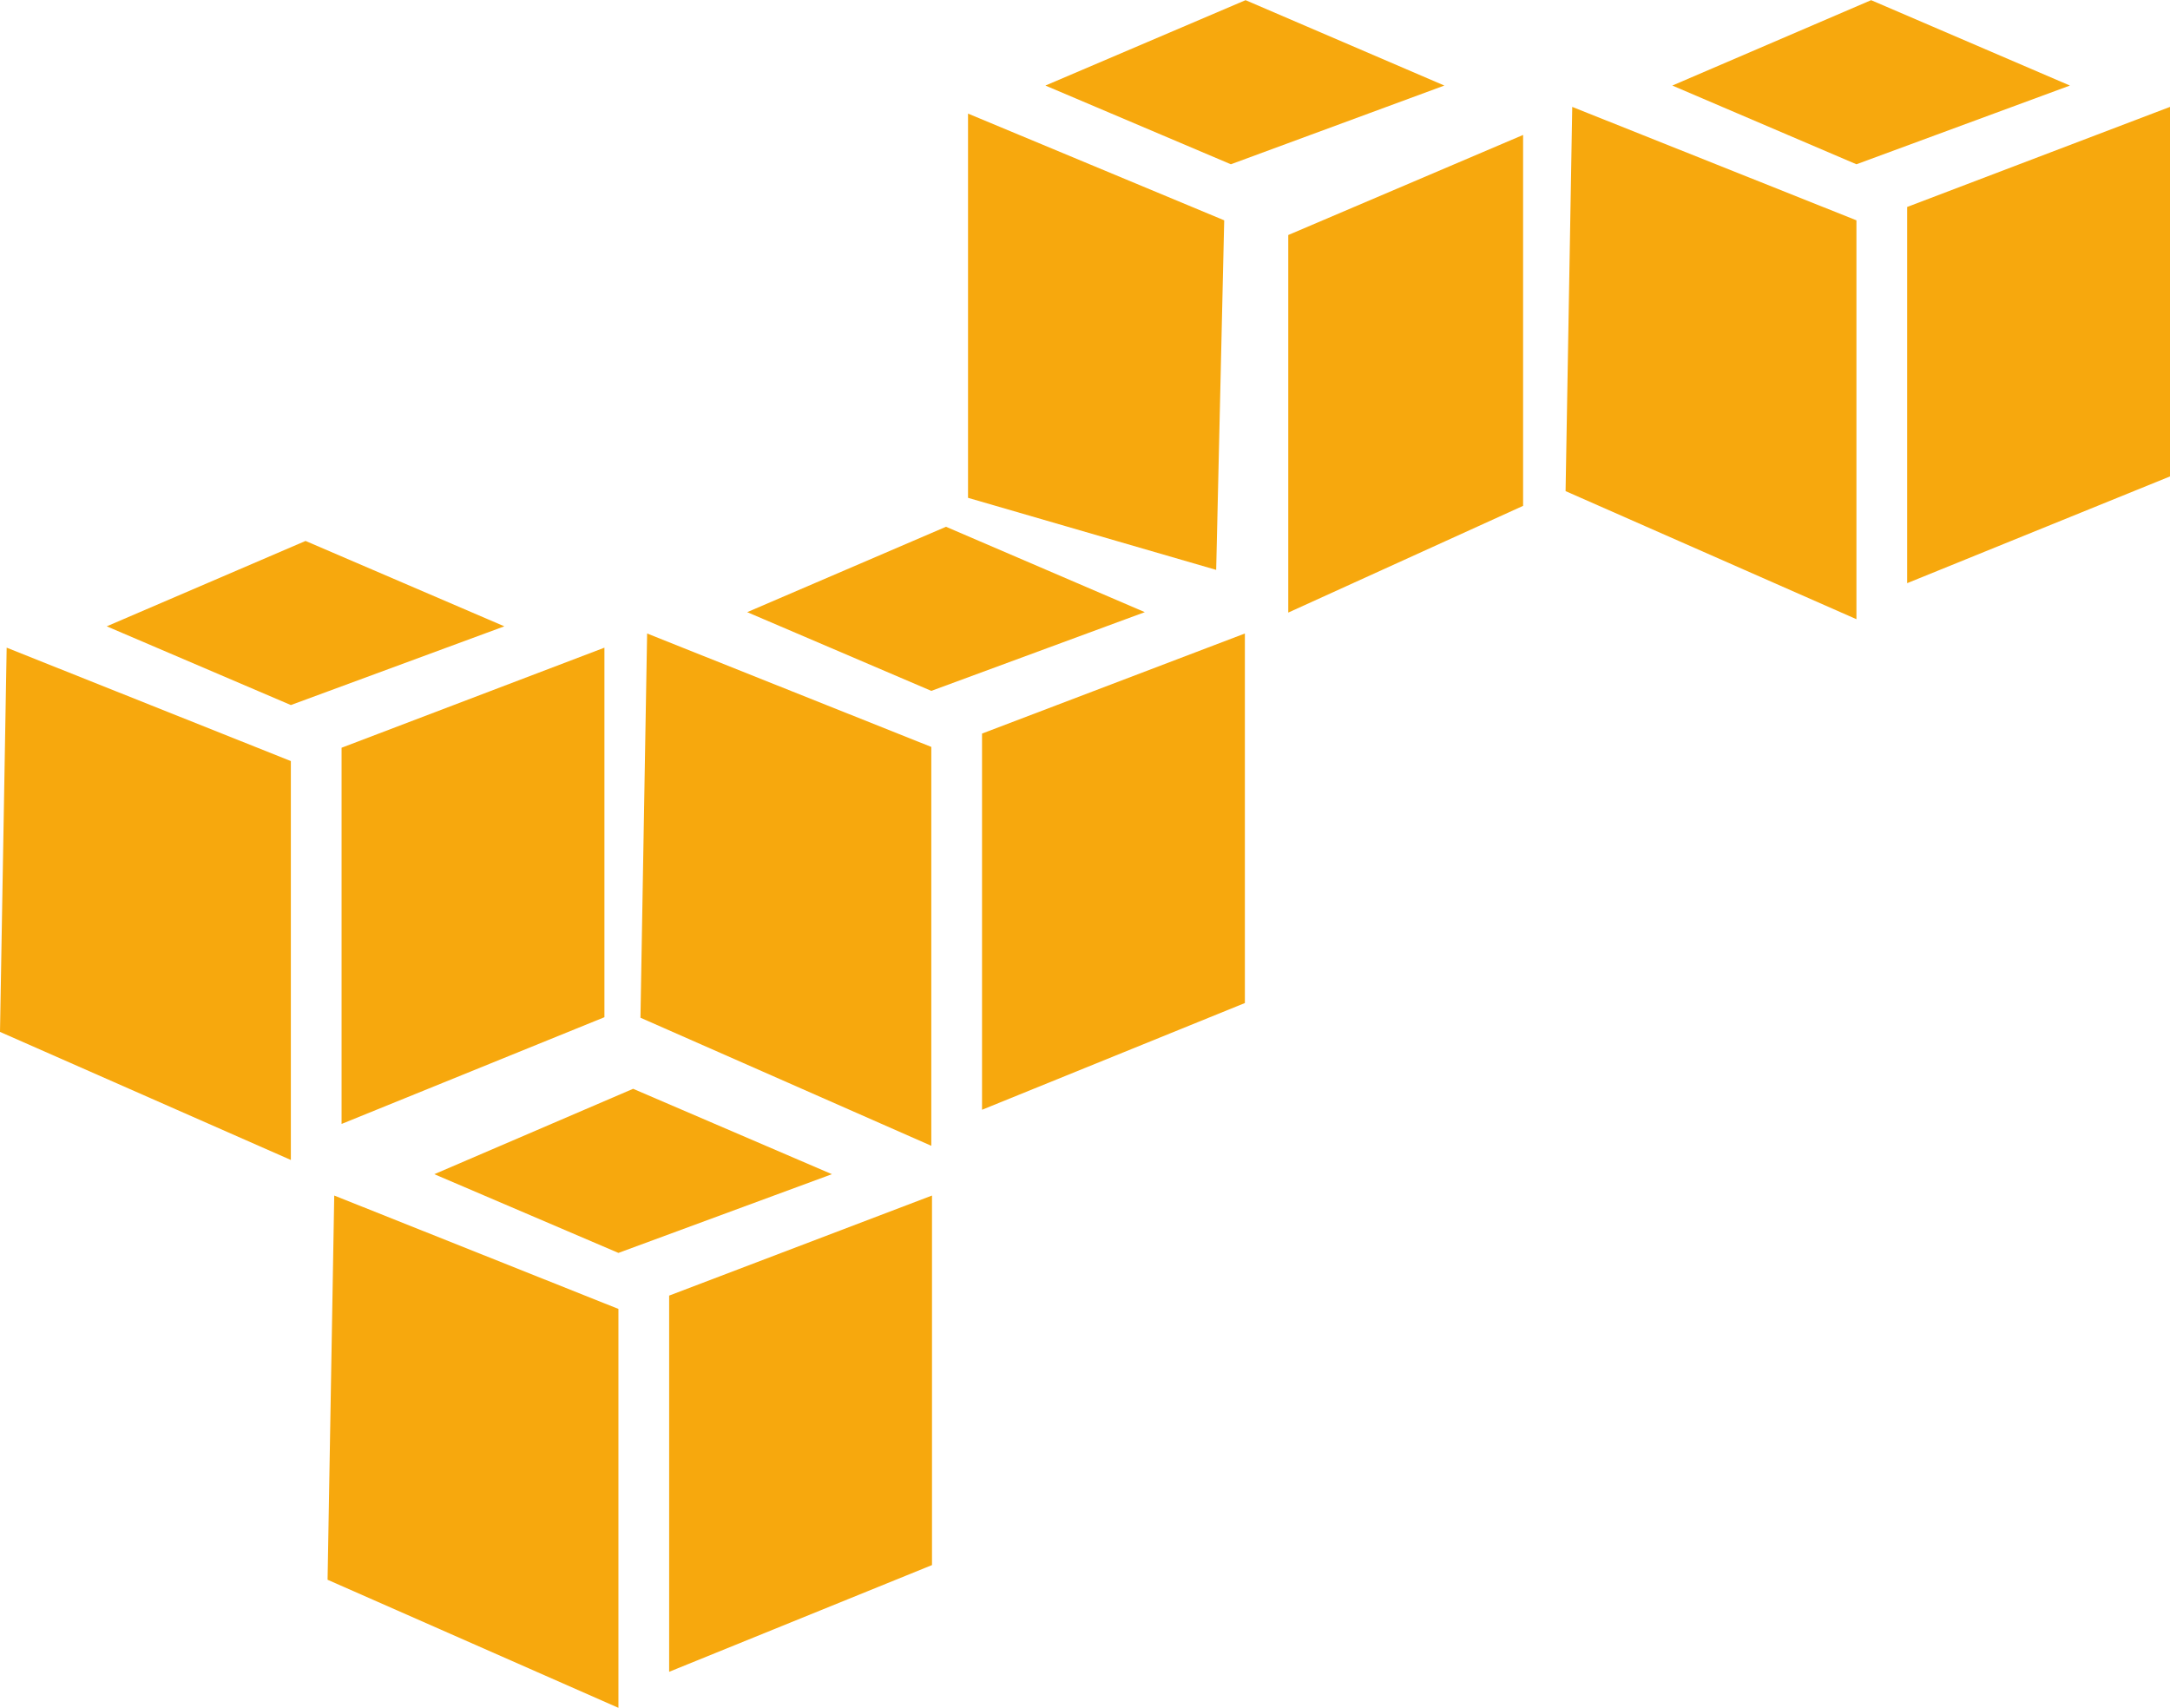
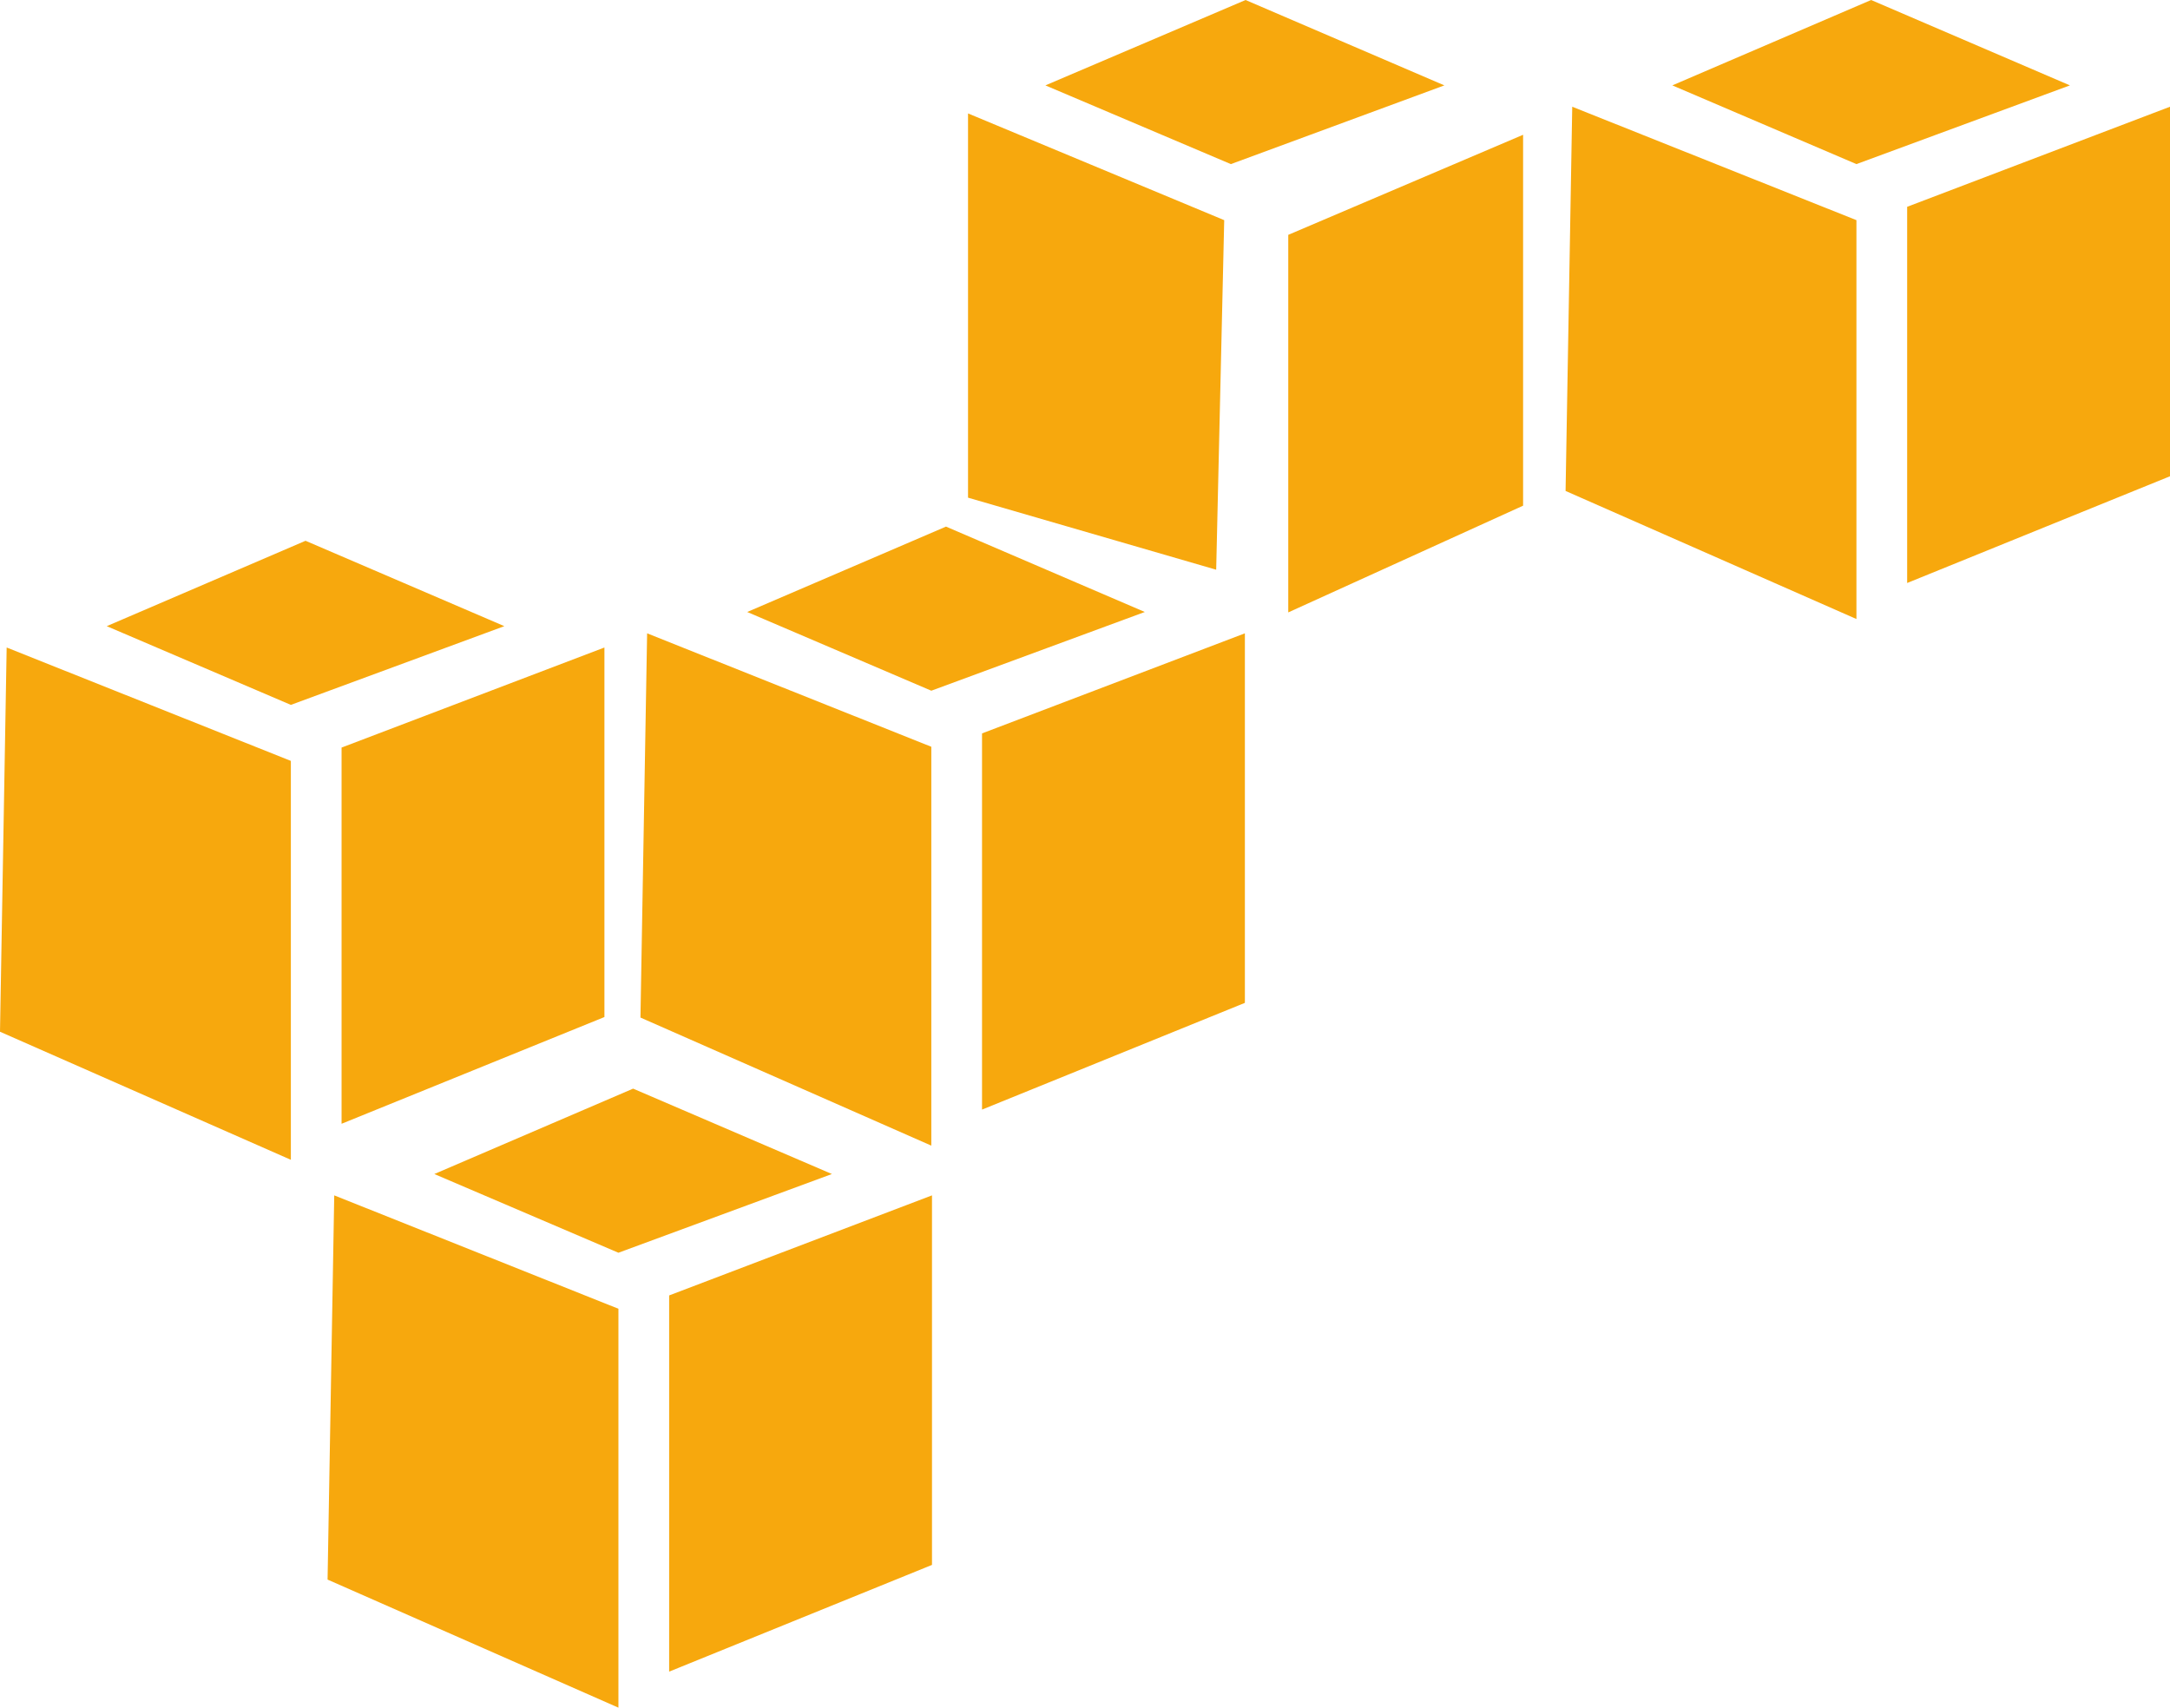
- <svg xmlns="http://www.w3.org/2000/svg" width="2500" height="1968" viewBox="1.578 2.186 1087.411 855.842">
-   <path fill="#F7A80D" d="M318.839 547.785l-99.62 42.792 92.26 39.455 106.98-39.455-99.62-42.792zm-149.773 53.49l-3.338 192.564 145.75 64.188V658.104l-142.412-56.829zm299.545 0l-131.715 50.152V839.97l131.715-53.49V601.275zM625.743 2.186L525.438 44.979l92.944 39.454 106.98-39.454-99.619-42.793zm-139.074 56.85V251.6l124.354 36.116 4.022-175.191-128.376-53.489zm278.149 10.697L647.14 119.886v189.227l117.679-53.49V69.733zM154.688 273.21l-99.62 42.792 92.26 39.455 106.98-39.455-99.62-42.792zM4.916 326.7L1.578 519.265l145.75 64.188V383.528L4.916 326.7zm299.545 0l-131.714 50.152v188.542l131.714-53.49V326.7zm171.168-60.594l-99.62 42.792 92.26 39.455 106.98-39.455-99.62-42.792zm-149.773 53.491l-3.338 192.564 145.75 64.188V376.446l-142.412-56.849zm299.545 0l-131.714 50.152v188.542l131.714-53.49V319.597zM939.217 2.186l-99.619 42.792 92.26 39.454 106.979-39.454-99.62-42.792zm-149.773 53.49l-3.337 192.564 145.75 64.188V112.525L789.444 55.676zm299.545 0l-131.714 50.152V294.37l131.714-53.49V55.676z" />
+ <svg xmlns="http://www.w3.org/2000/svg" viewBox="1.578 2.186 1087.411 855.842">
+   <style>
+     .aws-yellow { fill: #F7A80D }
+   </style>
+   <path class="aws-yellow" d="M318.839 547.785l-99.62 42.792 92.26 39.455 106.98-39.455-99.62-42.792zm-149.773 53.49l-3.338 192.564 145.75 64.188V658.104l-142.412-56.829zm299.545 0l-131.715 50.152V839.97l131.715-53.49V601.275zM625.743 2.186L525.438 44.979l92.944 39.454 106.98-39.454-99.619-42.793zm-139.074 56.85V251.6l124.354 36.116 4.022-175.191-128.376-53.489zm278.149 10.697L647.14 119.886v189.227l117.679-53.49V69.733zM154.688 273.21l-99.62 42.792 92.26 39.455 106.98-39.455-99.62-42.792zM4.916 326.7L1.578 519.265l145.75 64.188V383.528L4.916 326.7zm299.545 0l-131.714 50.152v188.542l131.714-53.49V326.7zm171.168-60.594l-99.62 42.792 92.26 39.455 106.98-39.455-99.62-42.792zm-149.773 53.491l-3.338 192.564 145.75 64.188V376.446l-142.412-56.849zm299.545 0l-131.714 50.152v188.542l131.714-53.49V319.597zM939.217 2.186l-99.619 42.792 92.26 39.454 106.979-39.454-99.62-42.792zm-149.773 53.49l-3.337 192.564 145.75 64.188V112.525L789.444 55.676zm299.545 0l-131.714 50.152V294.37l131.714-53.49V55.676z" />
</svg>
